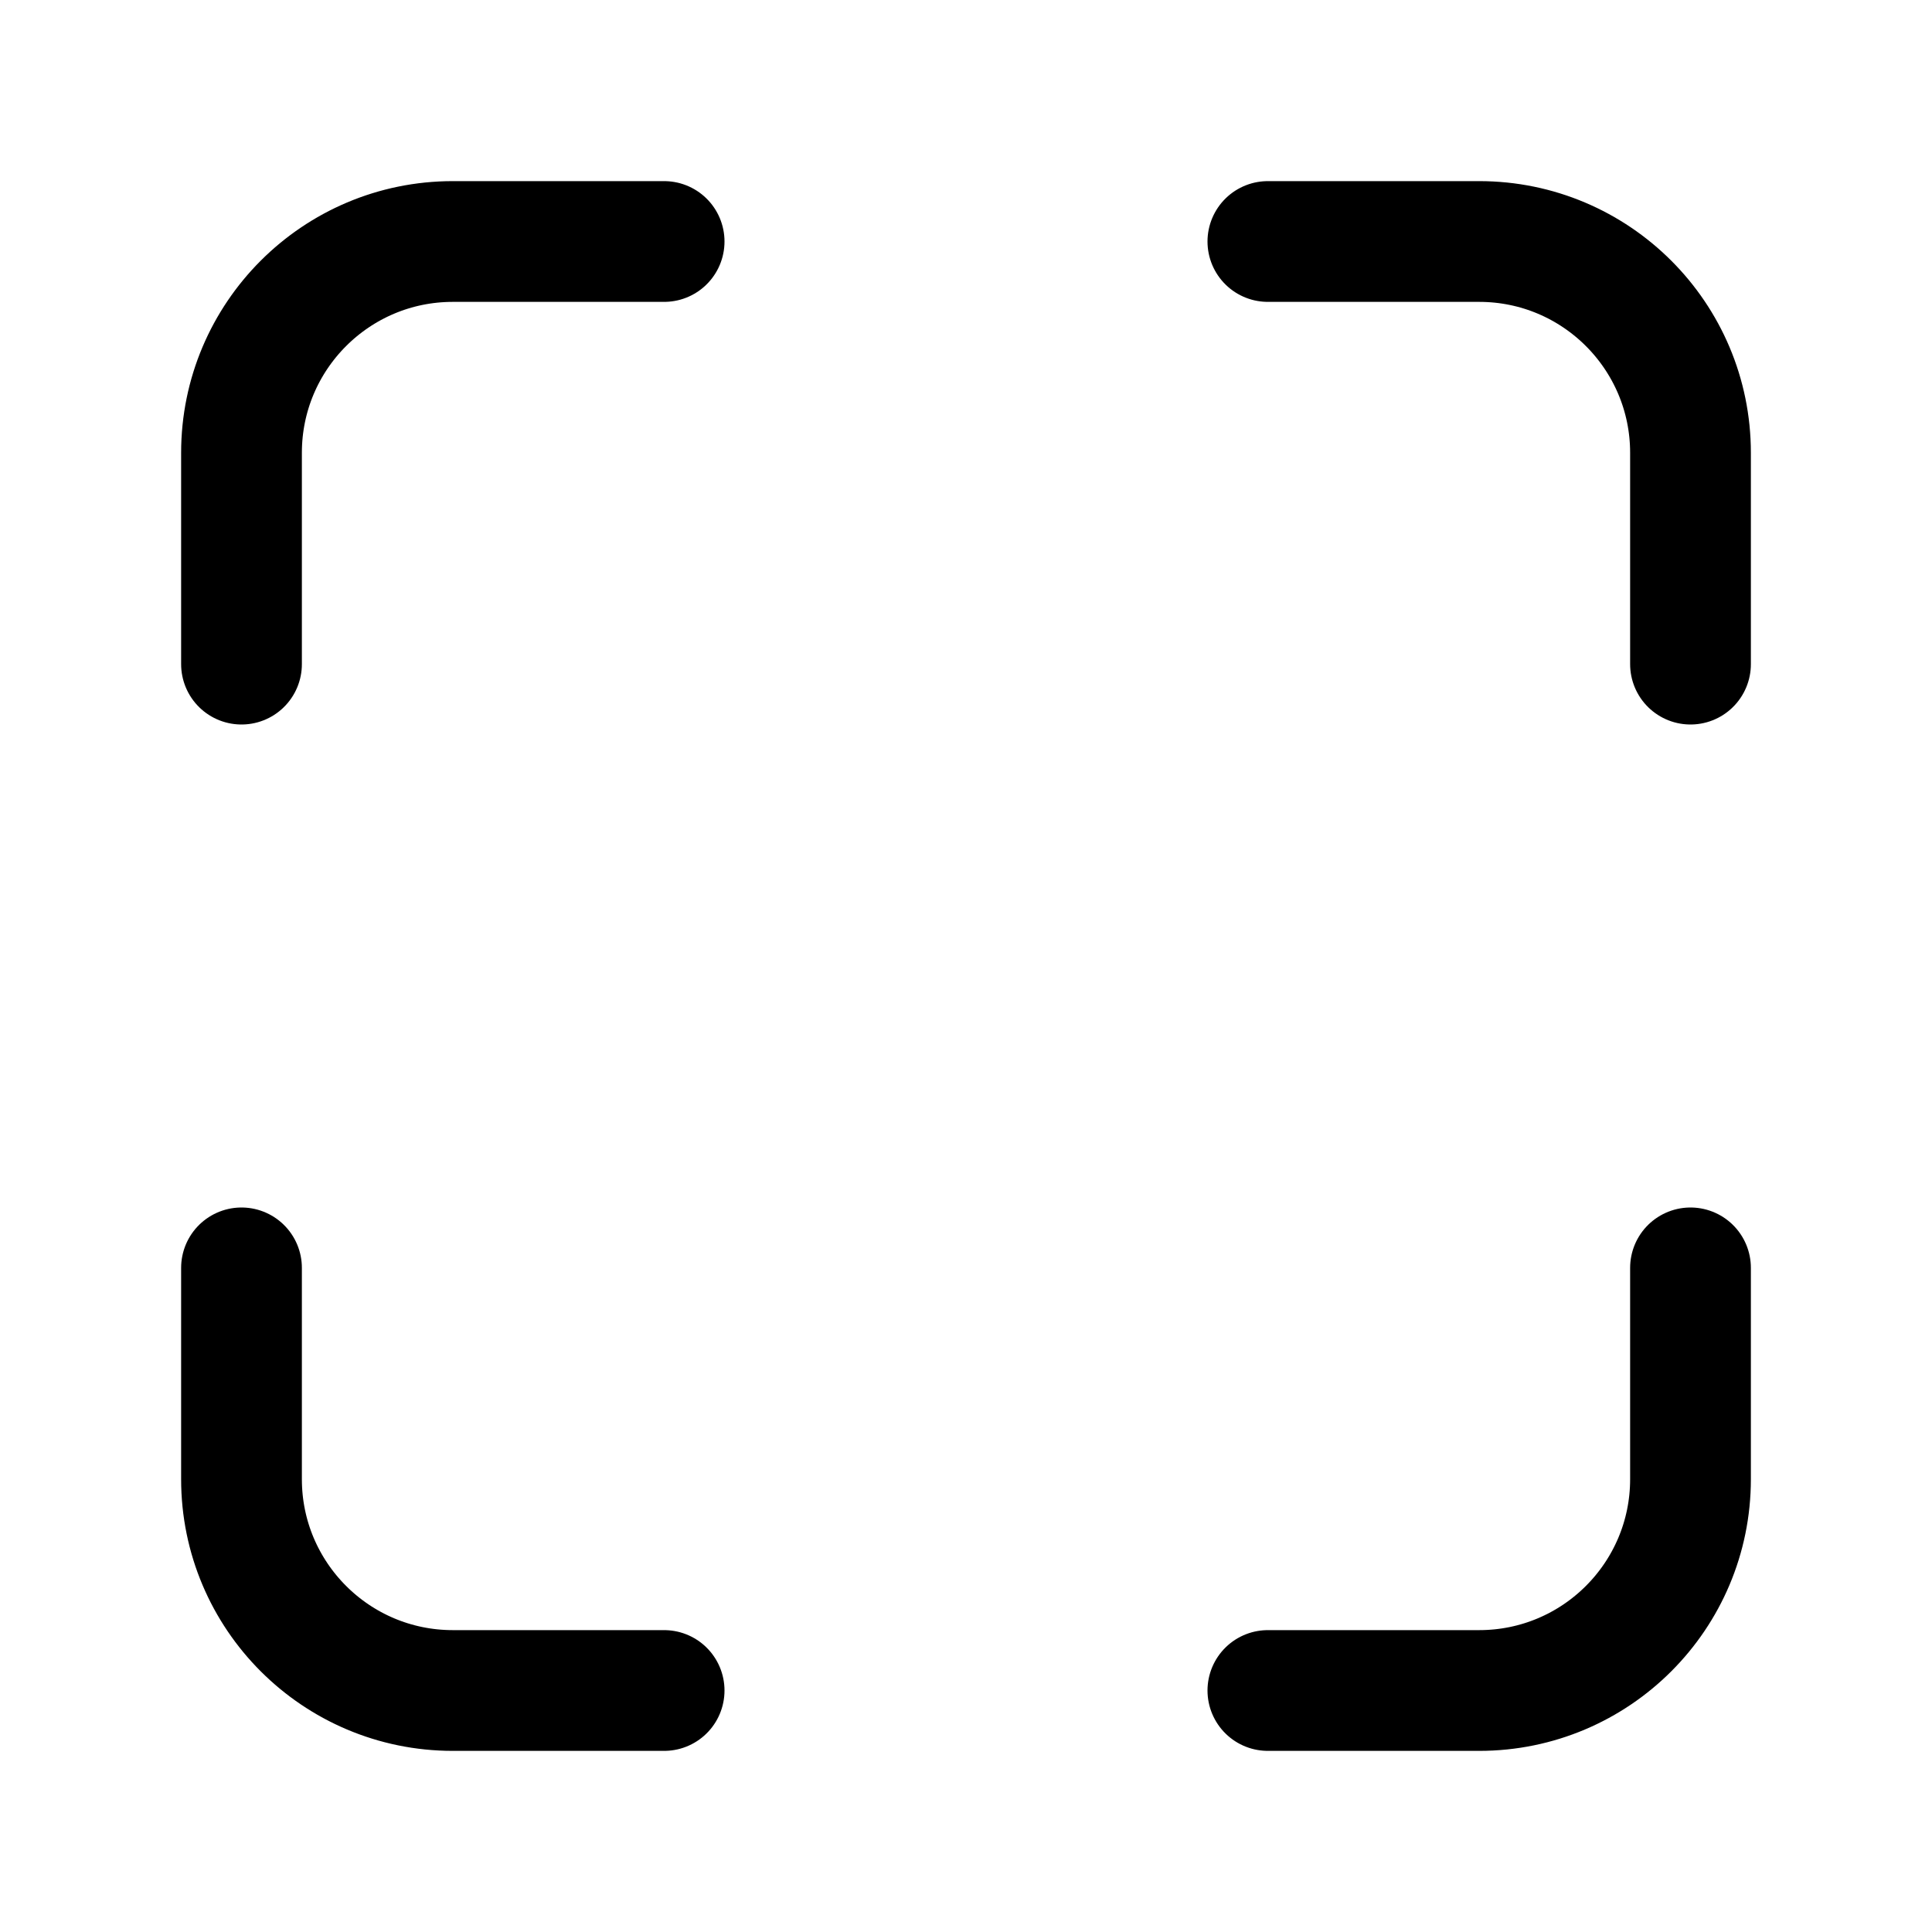
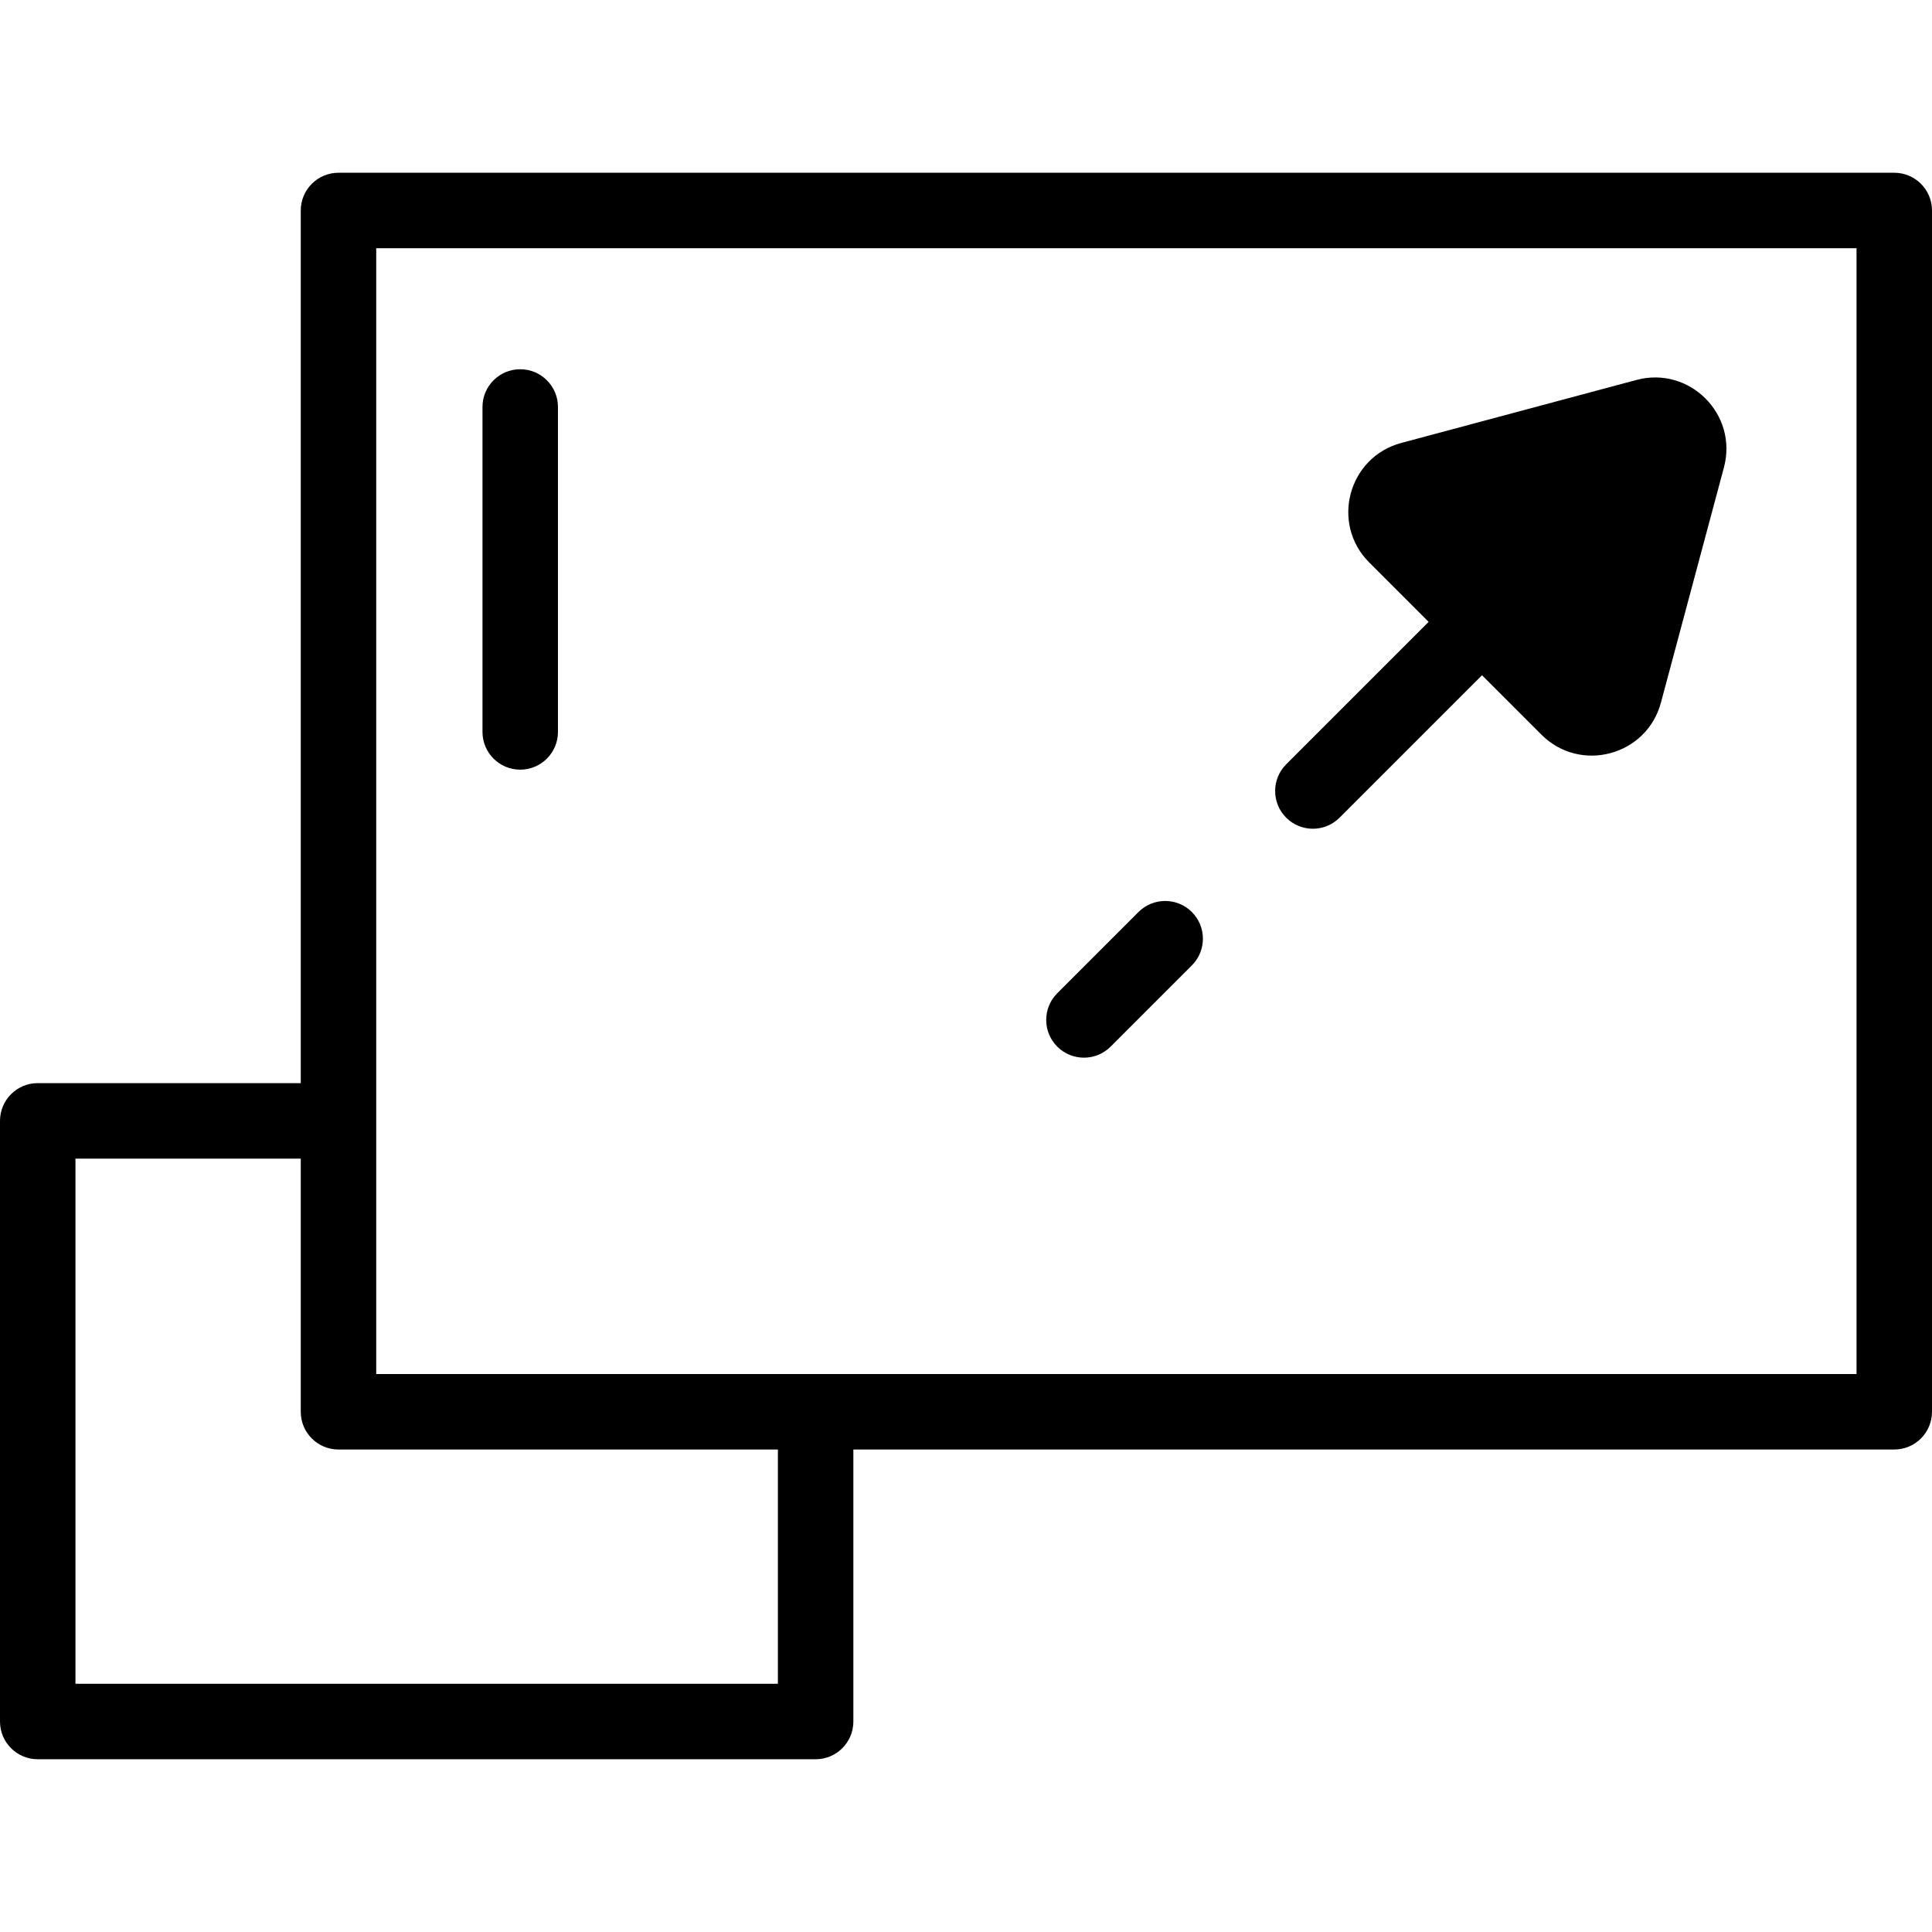
- <svg xmlns="http://www.w3.org/2000/svg" width="512" height="512" viewBox="0 0 512 512">
-   <path d="M336,448h56a56,56,0,0,0,56-56V336" style="fill:none;stroke:#000;stroke-linecap:round;stroke-linejoin:round;stroke-width:32px" />
-   <path d="M448,176V120a56,56,0,0,0-56-56H336" style="fill:none;stroke:#000;stroke-linecap:round;stroke-linejoin:round;stroke-width:32px" />
-   <path d="M176,448H120a56,56,0,0,1-56-56V336" style="fill:none;stroke:#000;stroke-linecap:round;stroke-linejoin:round;stroke-width:32px" />
-   <path d="M64,176V120a56,56,0,0,1,56-56h56" style="fill:none;stroke:#000;stroke-linecap:round;stroke-linejoin:round;stroke-width:32px" />
+ <svg xmlns="http://www.w3.org/2000/svg" version="1.1" id="Layer_1" x="0px" y="0px" viewBox="0 0 512 512" style="enable-background:new 0 0 512 512;" xml:space="preserve">
+   <g>
+     <g>
+       <g>
+         <path d="M502,45.782H89.704c-5.523,0-10,4.477-10,10v231.26H10c-5.523,0-10,4.477-10,10v159.177c0,5.523,4.477,10,10,10h206.148     c5.523,0,10-4.477,10-10v-72.083H502c5.522,0,10-4.477,10-10V55.782C512,50.259,507.522,45.782,502,45.782z M206.148,446.22H20     V307.043h59.704v67.095c0,5.523,4.477,10,10,10h116.444V446.22z M492,364.137H226.148h-20H99.704v-57.095v-20V65.782H492V364.137     z" />
+         <path d="M287.256,280.295c2.559,0,5.118-0.976,7.072-2.929l21.528-21.528c3.905-3.906,3.905-10.238,0-14.143     c-3.907-3.905-10.237-3.905-14.143,0l-21.528,21.528c-3.905,3.906-3.905,10.238,0,14.143     C282.138,279.319,284.696,280.295,287.256,280.295z" />
+         <path d="M347.926,219.626c2.559,0,5.118-0.976,7.071-2.929l37.75-37.75l15.739,15.739c10.308,10.308,27.908,5.591,31.68-8.49     l16.692-62.312c3.772-14.08-9.111-26.963-23.19-23.191l-62.312,16.692c-14.081,3.772-18.797,21.373-8.49,31.68l15.739,15.739     l-37.75,37.75c-3.905,3.905-3.905,10.237,0,14.143C342.808,218.649,345.367,219.626,347.926,219.626z" />
+         <path d="M137.864,203.967c5.523,0,10-4.477,10-10v-86.112c0-5.523-4.477-10-10-10s-10,4.477-10,10v86.112     C127.864,199.49,132.341,203.967,137.864,203.967z" />
+       </g>
+     </g>
+   </g>
+   <g>
+ </g>
+   <g>
+ </g>
+   <g>
+ </g>
+   <g>
+ </g>
+   <g>
+ </g>
+   <g>
+ </g>
+   <g>
+ </g>
+   <g>
+ </g>
+   <g>
+ </g>
+   <g>
+ </g>
+   <g>
+ </g>
+   <g>
+ </g>
+   <g>
+ </g>
+   <g>
+ </g>
+   <g>
+ </g>
</svg>
